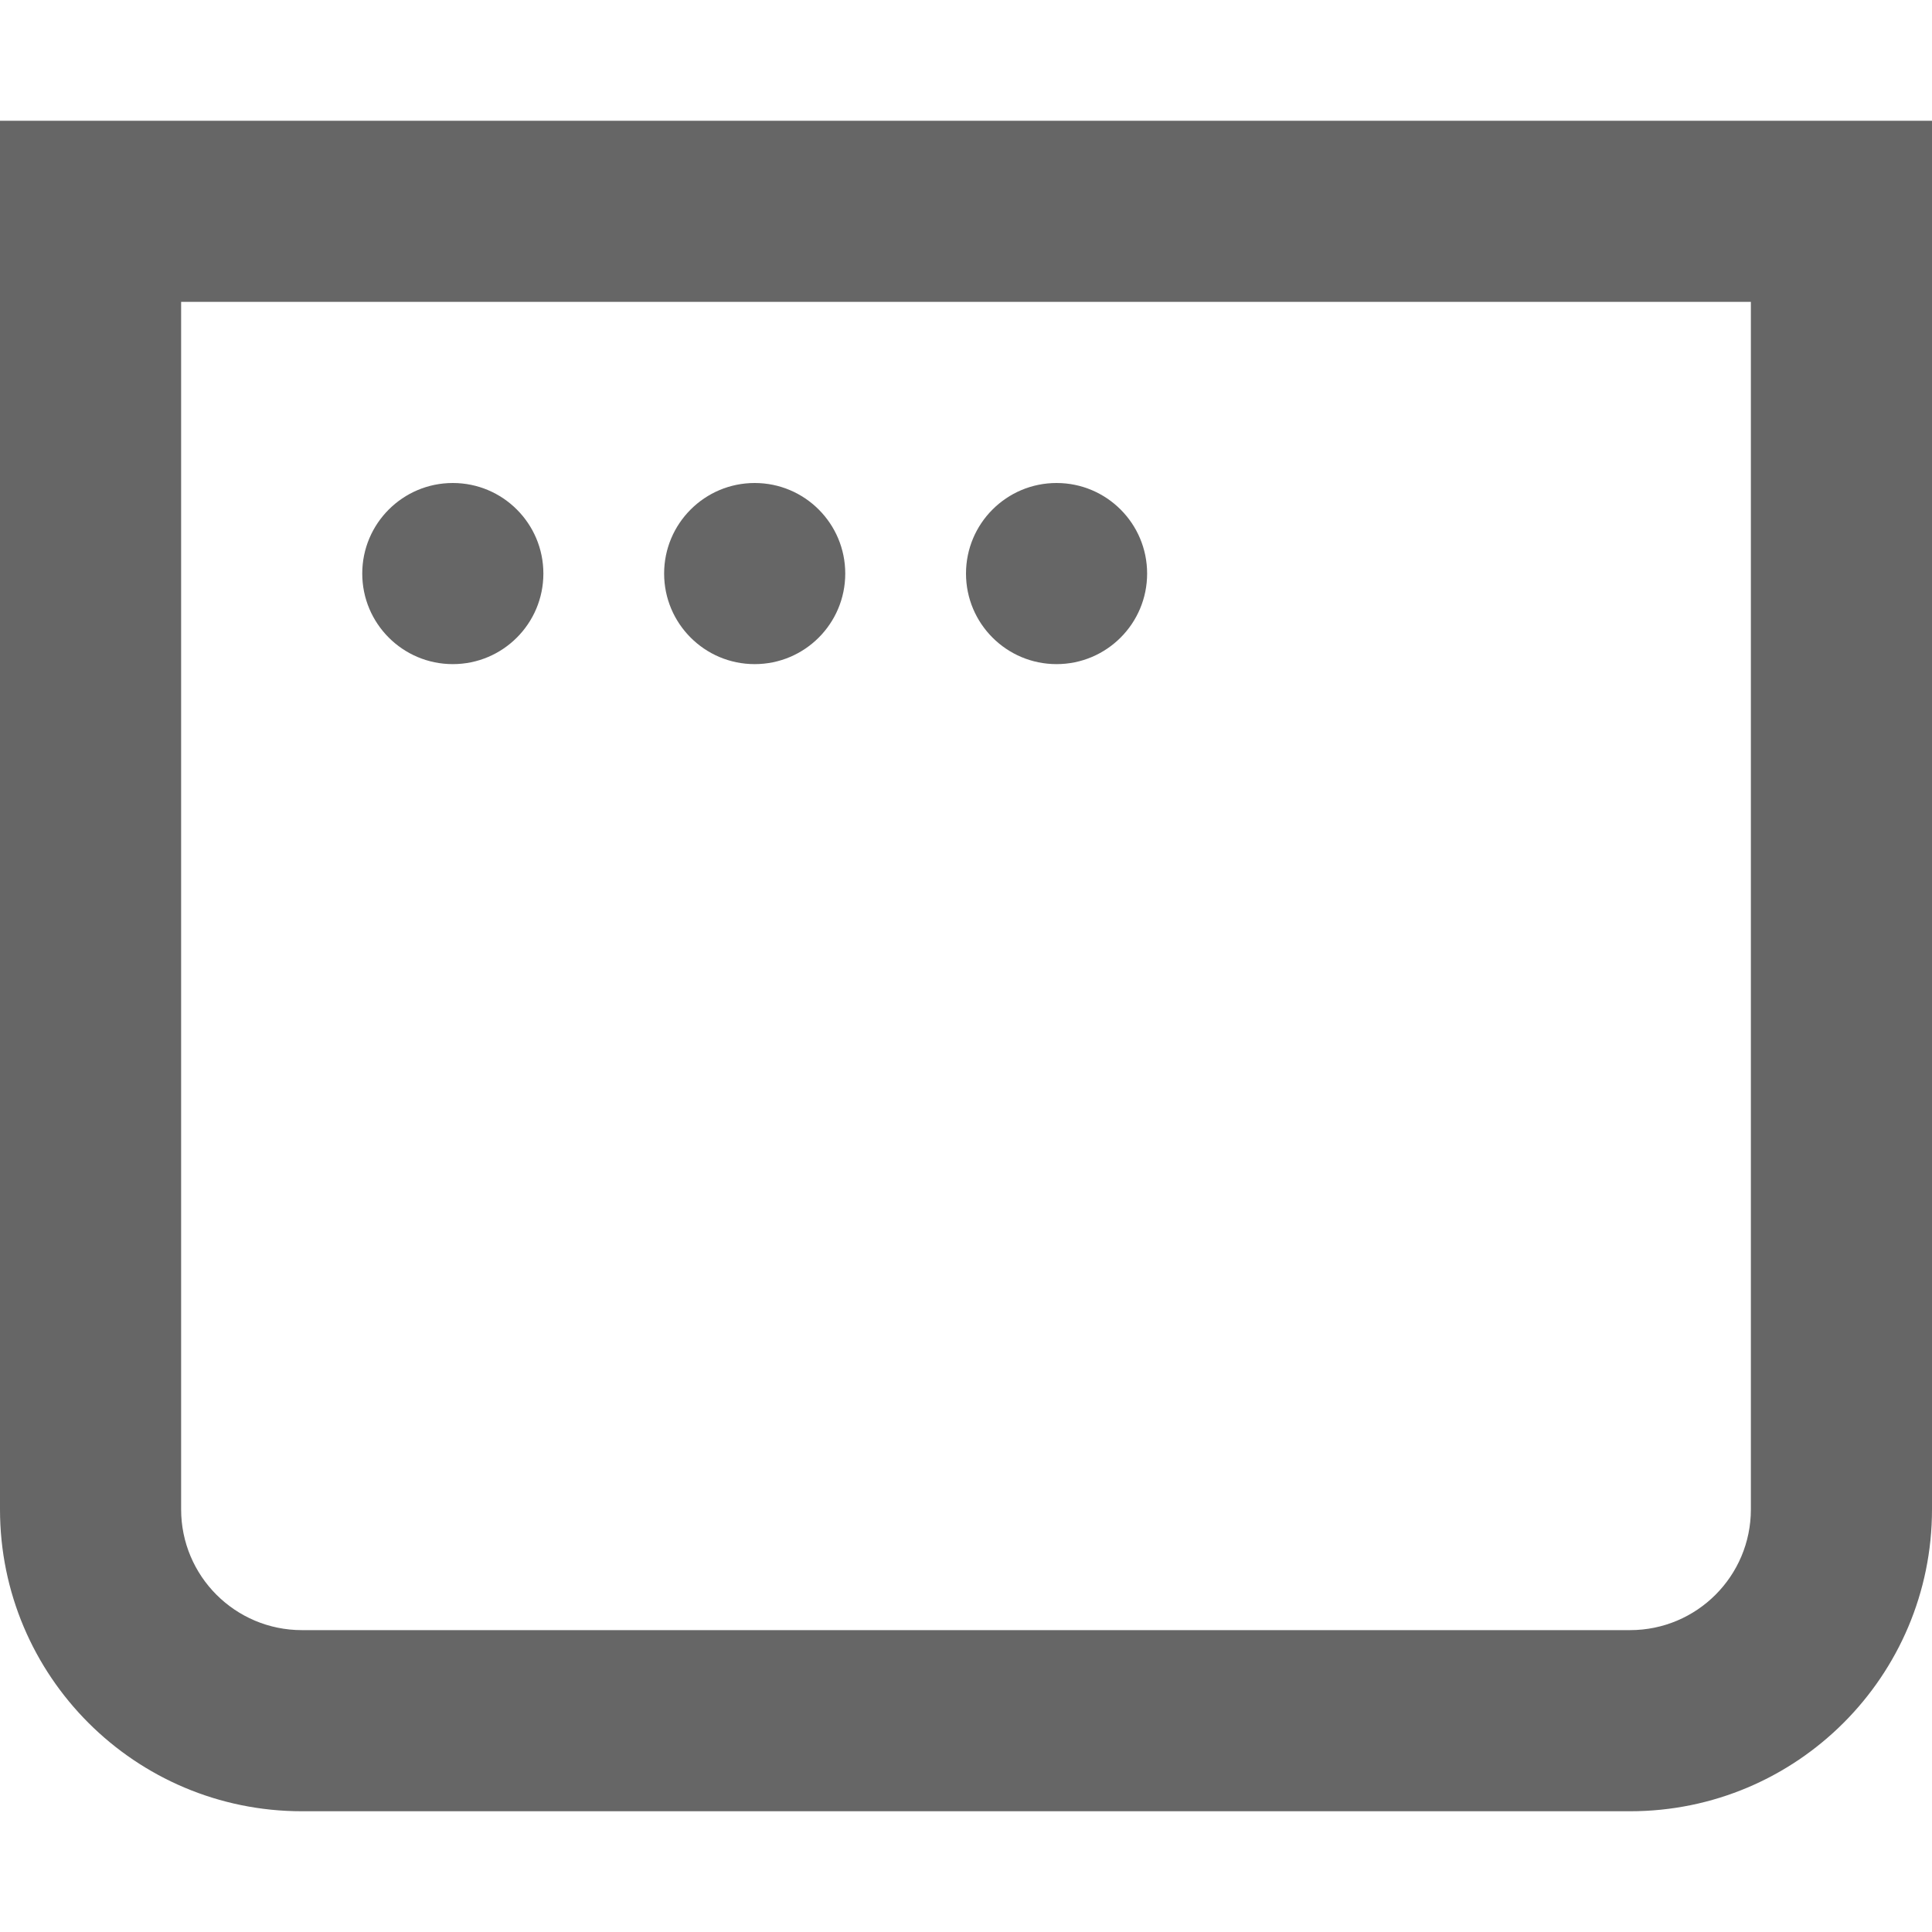
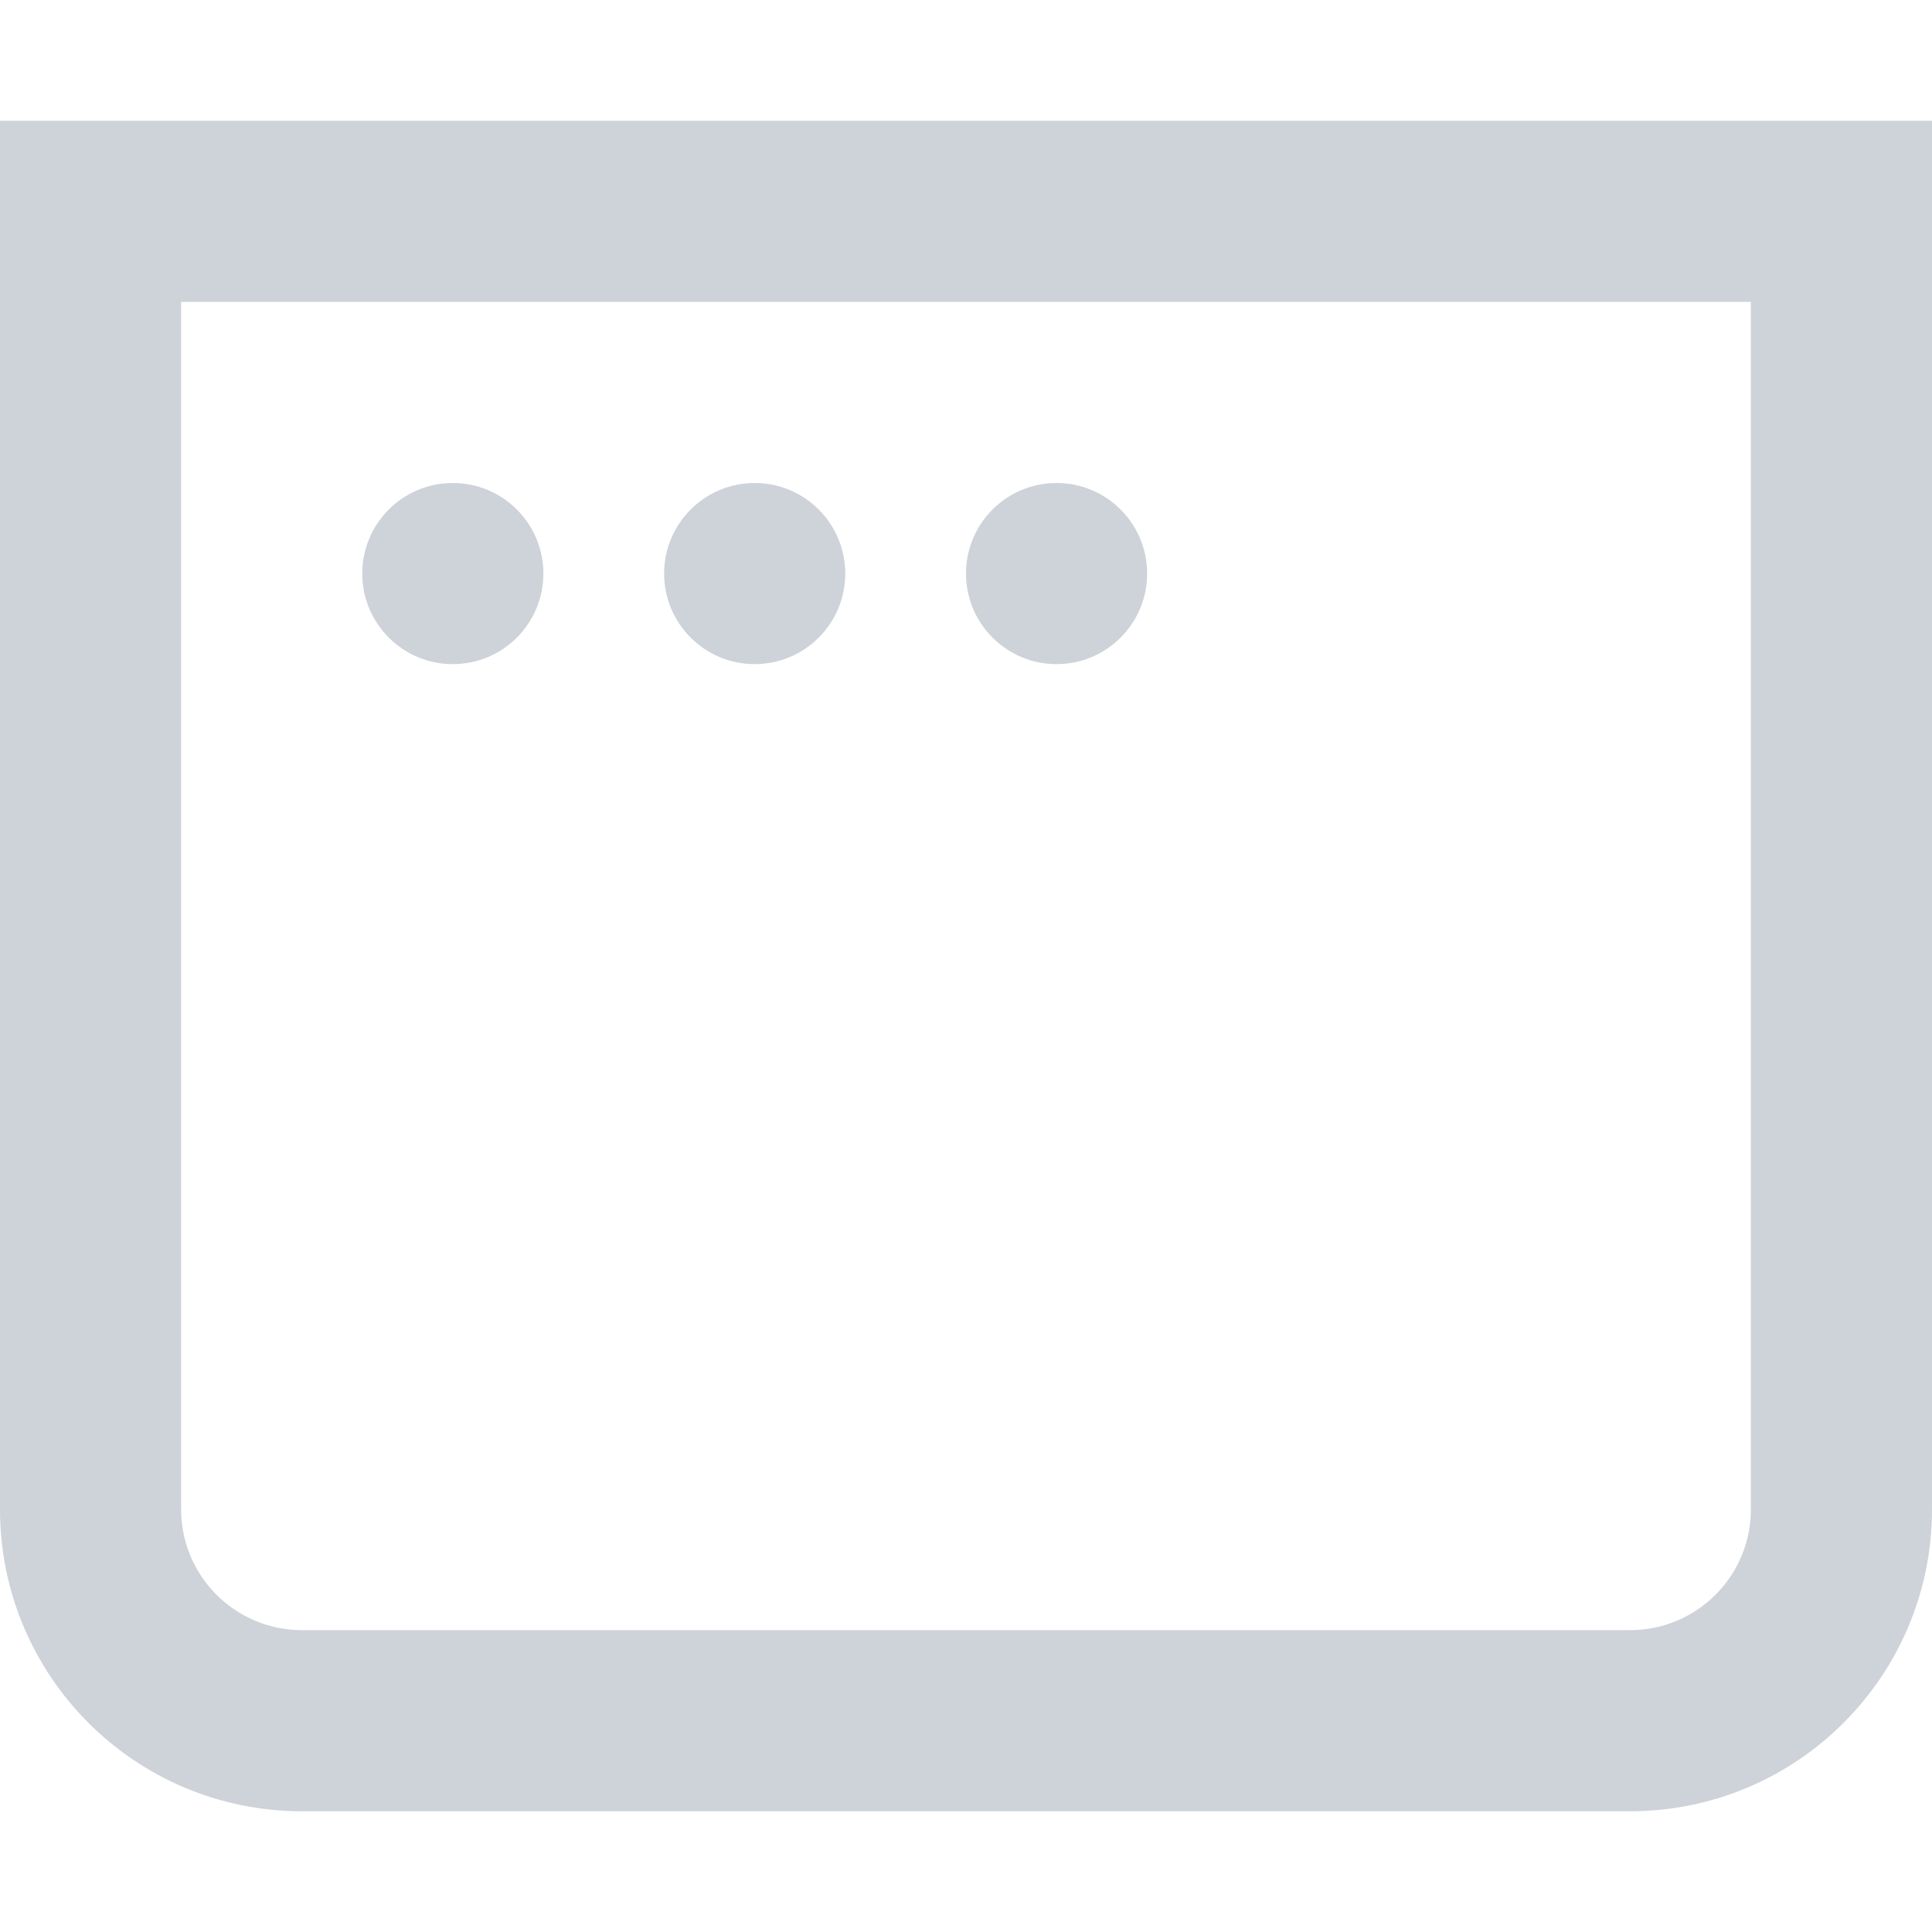
<svg xmlns="http://www.w3.org/2000/svg" fill="none" viewBox="0 0 16 16">
-   <path fill-rule="evenodd" clip-rule="evenodd" d="M1.5 2.5h13v10a1 1 0 0 1-1 1h-11a1 1 0 0 1-1-1zM0 1h16v11.5a2.5 2.5 0 0 1-2.5 2.5h-11A2.5 2.5 0 0 1 0 12.5zm3.75 4.5a.75.75 0 1 0 0-1.5.75.75 0 0 0 0 1.5M7 4.75a.75.75 0 1 1-1.5 0 .75.75 0 0 1 1.5 0m1.75.75a.75.75 0 1 0 0-1.5.75.75 0 0 0 0 1.5" fill="#666" />
+   <path fill-rule="evenodd" clip-rule="evenodd" d="M1.5 2.5h13v10a1 1 0 0 1-1 1h-11a1 1 0 0 1-1-1zM0 1h16v11.5a2.5 2.5 0 0 1-2.5 2.5h-11A2.5 2.5 0 0 1 0 12.5zm3.75 4.5a.75.75 0 1 0 0-1.5.75.75 0 0 0 0 1.5M7 4.75a.75.75 0 1 1-1.5 0 .75.75 0 0 1 1.5 0m1.75.75a.75.75 0 1 0 0-1.5.75.75 0 0 0 0 1.5" fill="#CED2D9" />
</svg>
